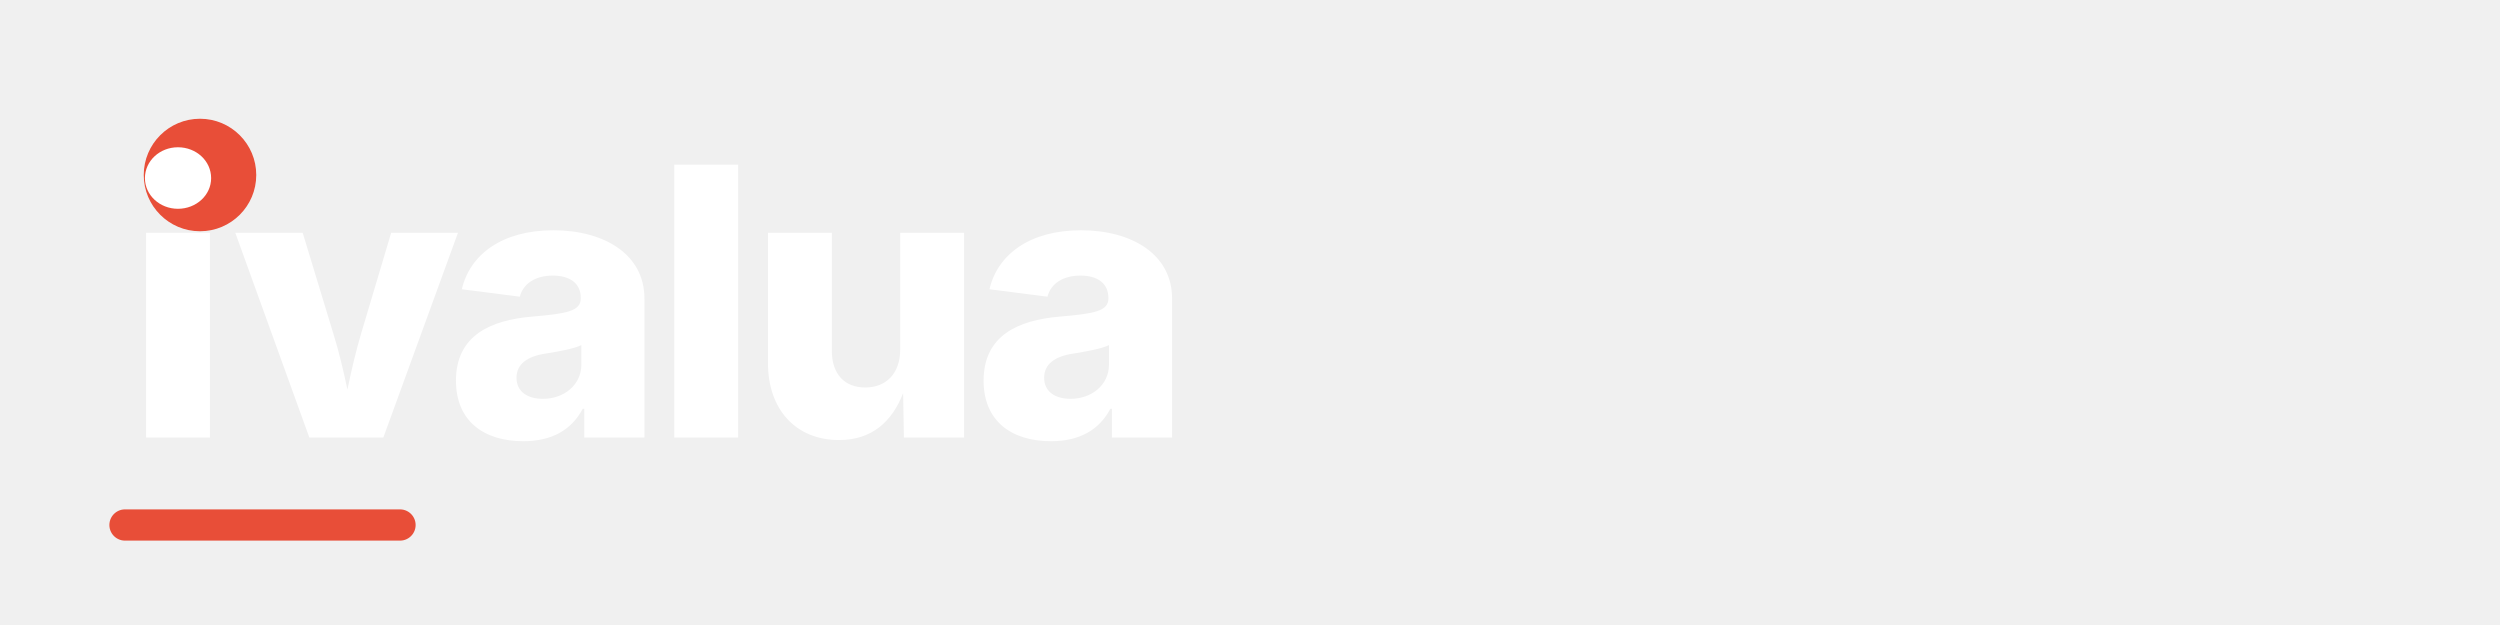
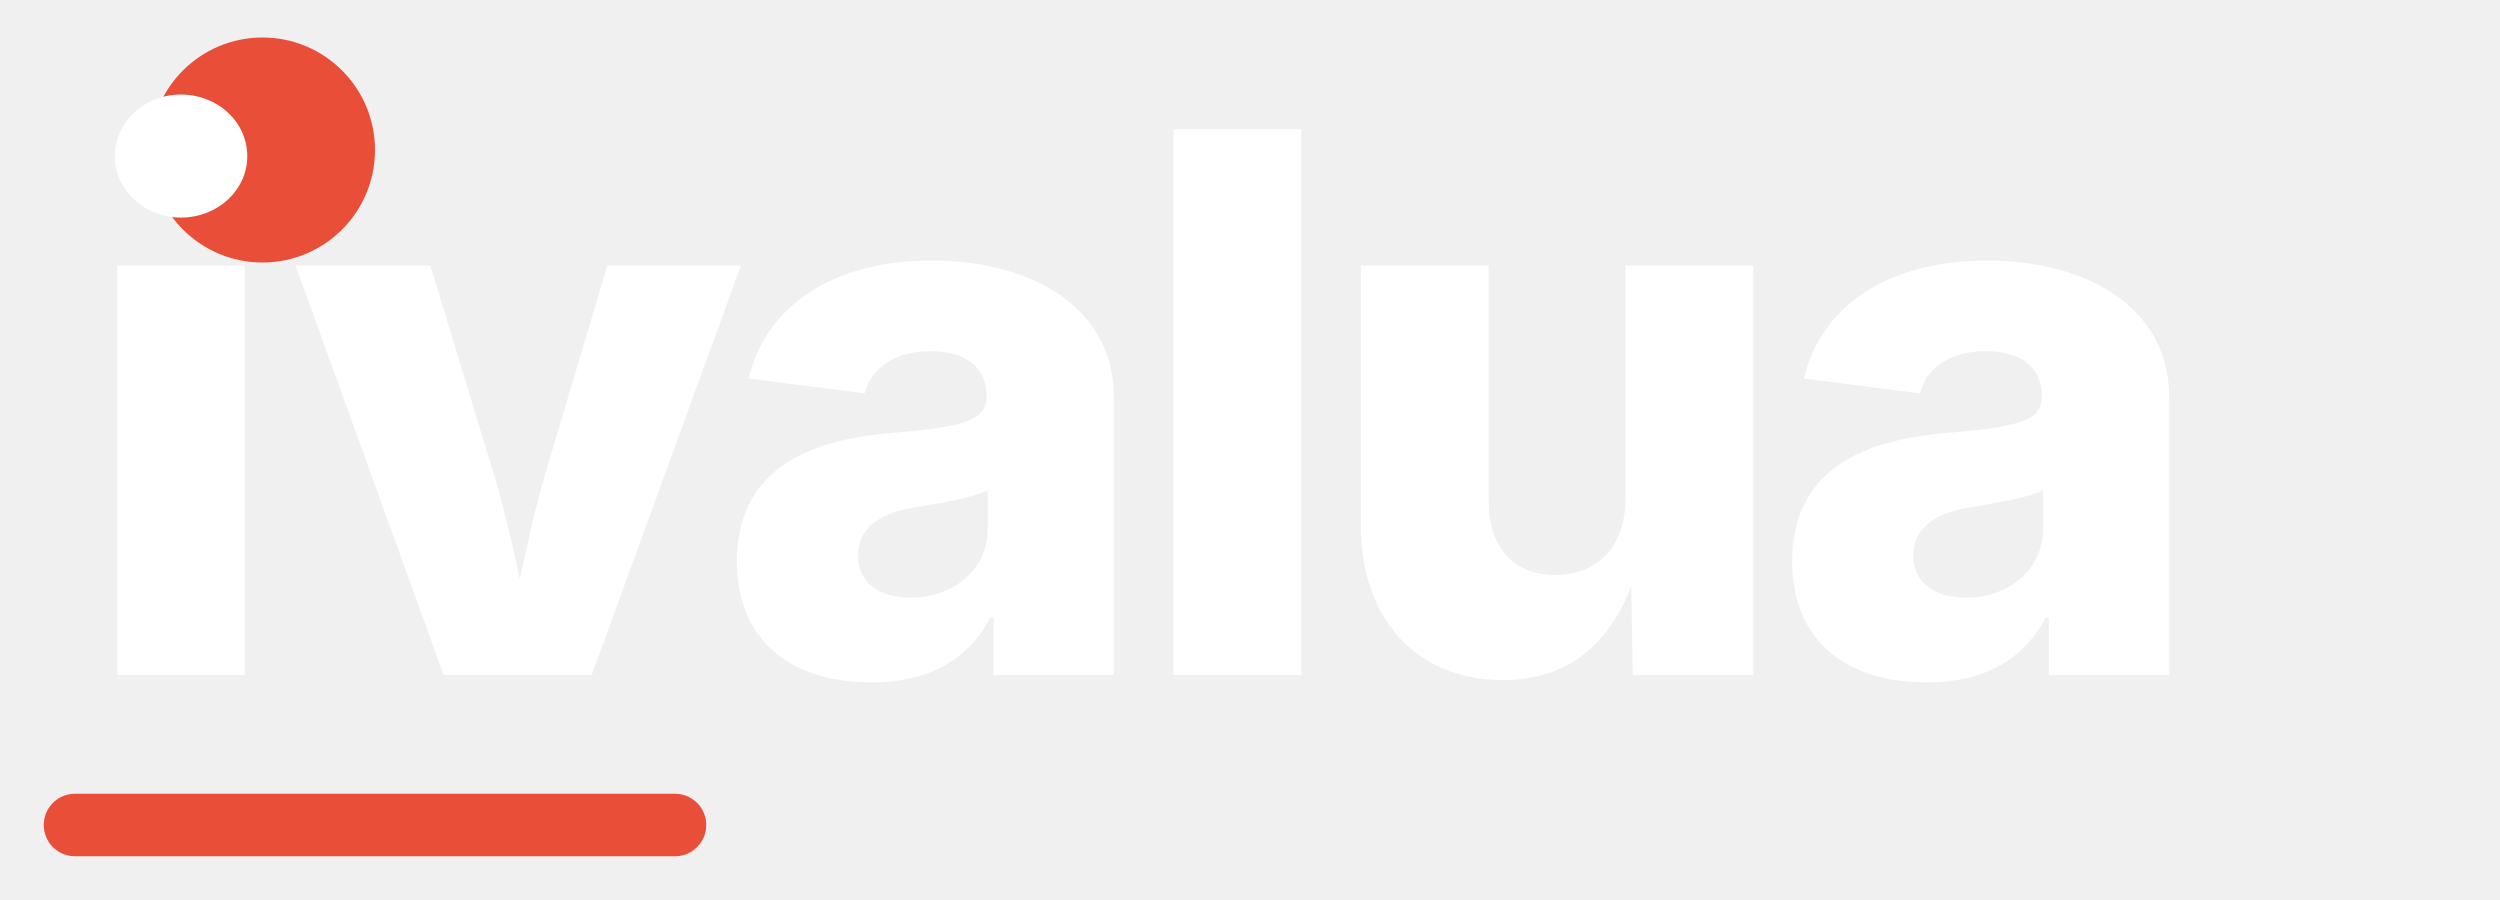
- <svg xmlns="http://www.w3.org/2000/svg" viewBox="0 0 200 50" width="100%" height="100%" fill="none">
-   <circle cx="16" cy="14" r="4.5" fill="#E84E38" />
-   <text x="10" y="35" font-family="'Plus Jakarta Sans', system-ui, -apple-system, sans-serif" font-size="30" font-weight="800" letter-spacing="-1" fill="#FFFFFF">
+ <svg xmlns="http://www.w3.org/2000/svg" viewBox="5 8 100 36" width="100%" height="100%" fill="none">
+   <circle cx="15.5" cy="14" r="4.5" fill="#E84E38" />
+   <text x="8" y="35" font-family="'Plus Jakarta Sans', system-ui, -apple-system, sans-serif" font-size="30" font-weight="800" letter-spacing="-1" fill="#FFFFFF">
    i<tspan fill="#FFFFFF">valua</tspan>
  </text>
-   <path d="M 10 42 L 32 42" stroke="#E84E38" stroke-width="2.5" stroke-linecap="round" />
+   <path d="M 8 41 L 32 41" stroke="#E84E38" stroke-width="2.5" stroke-linecap="round" />
</svg>
